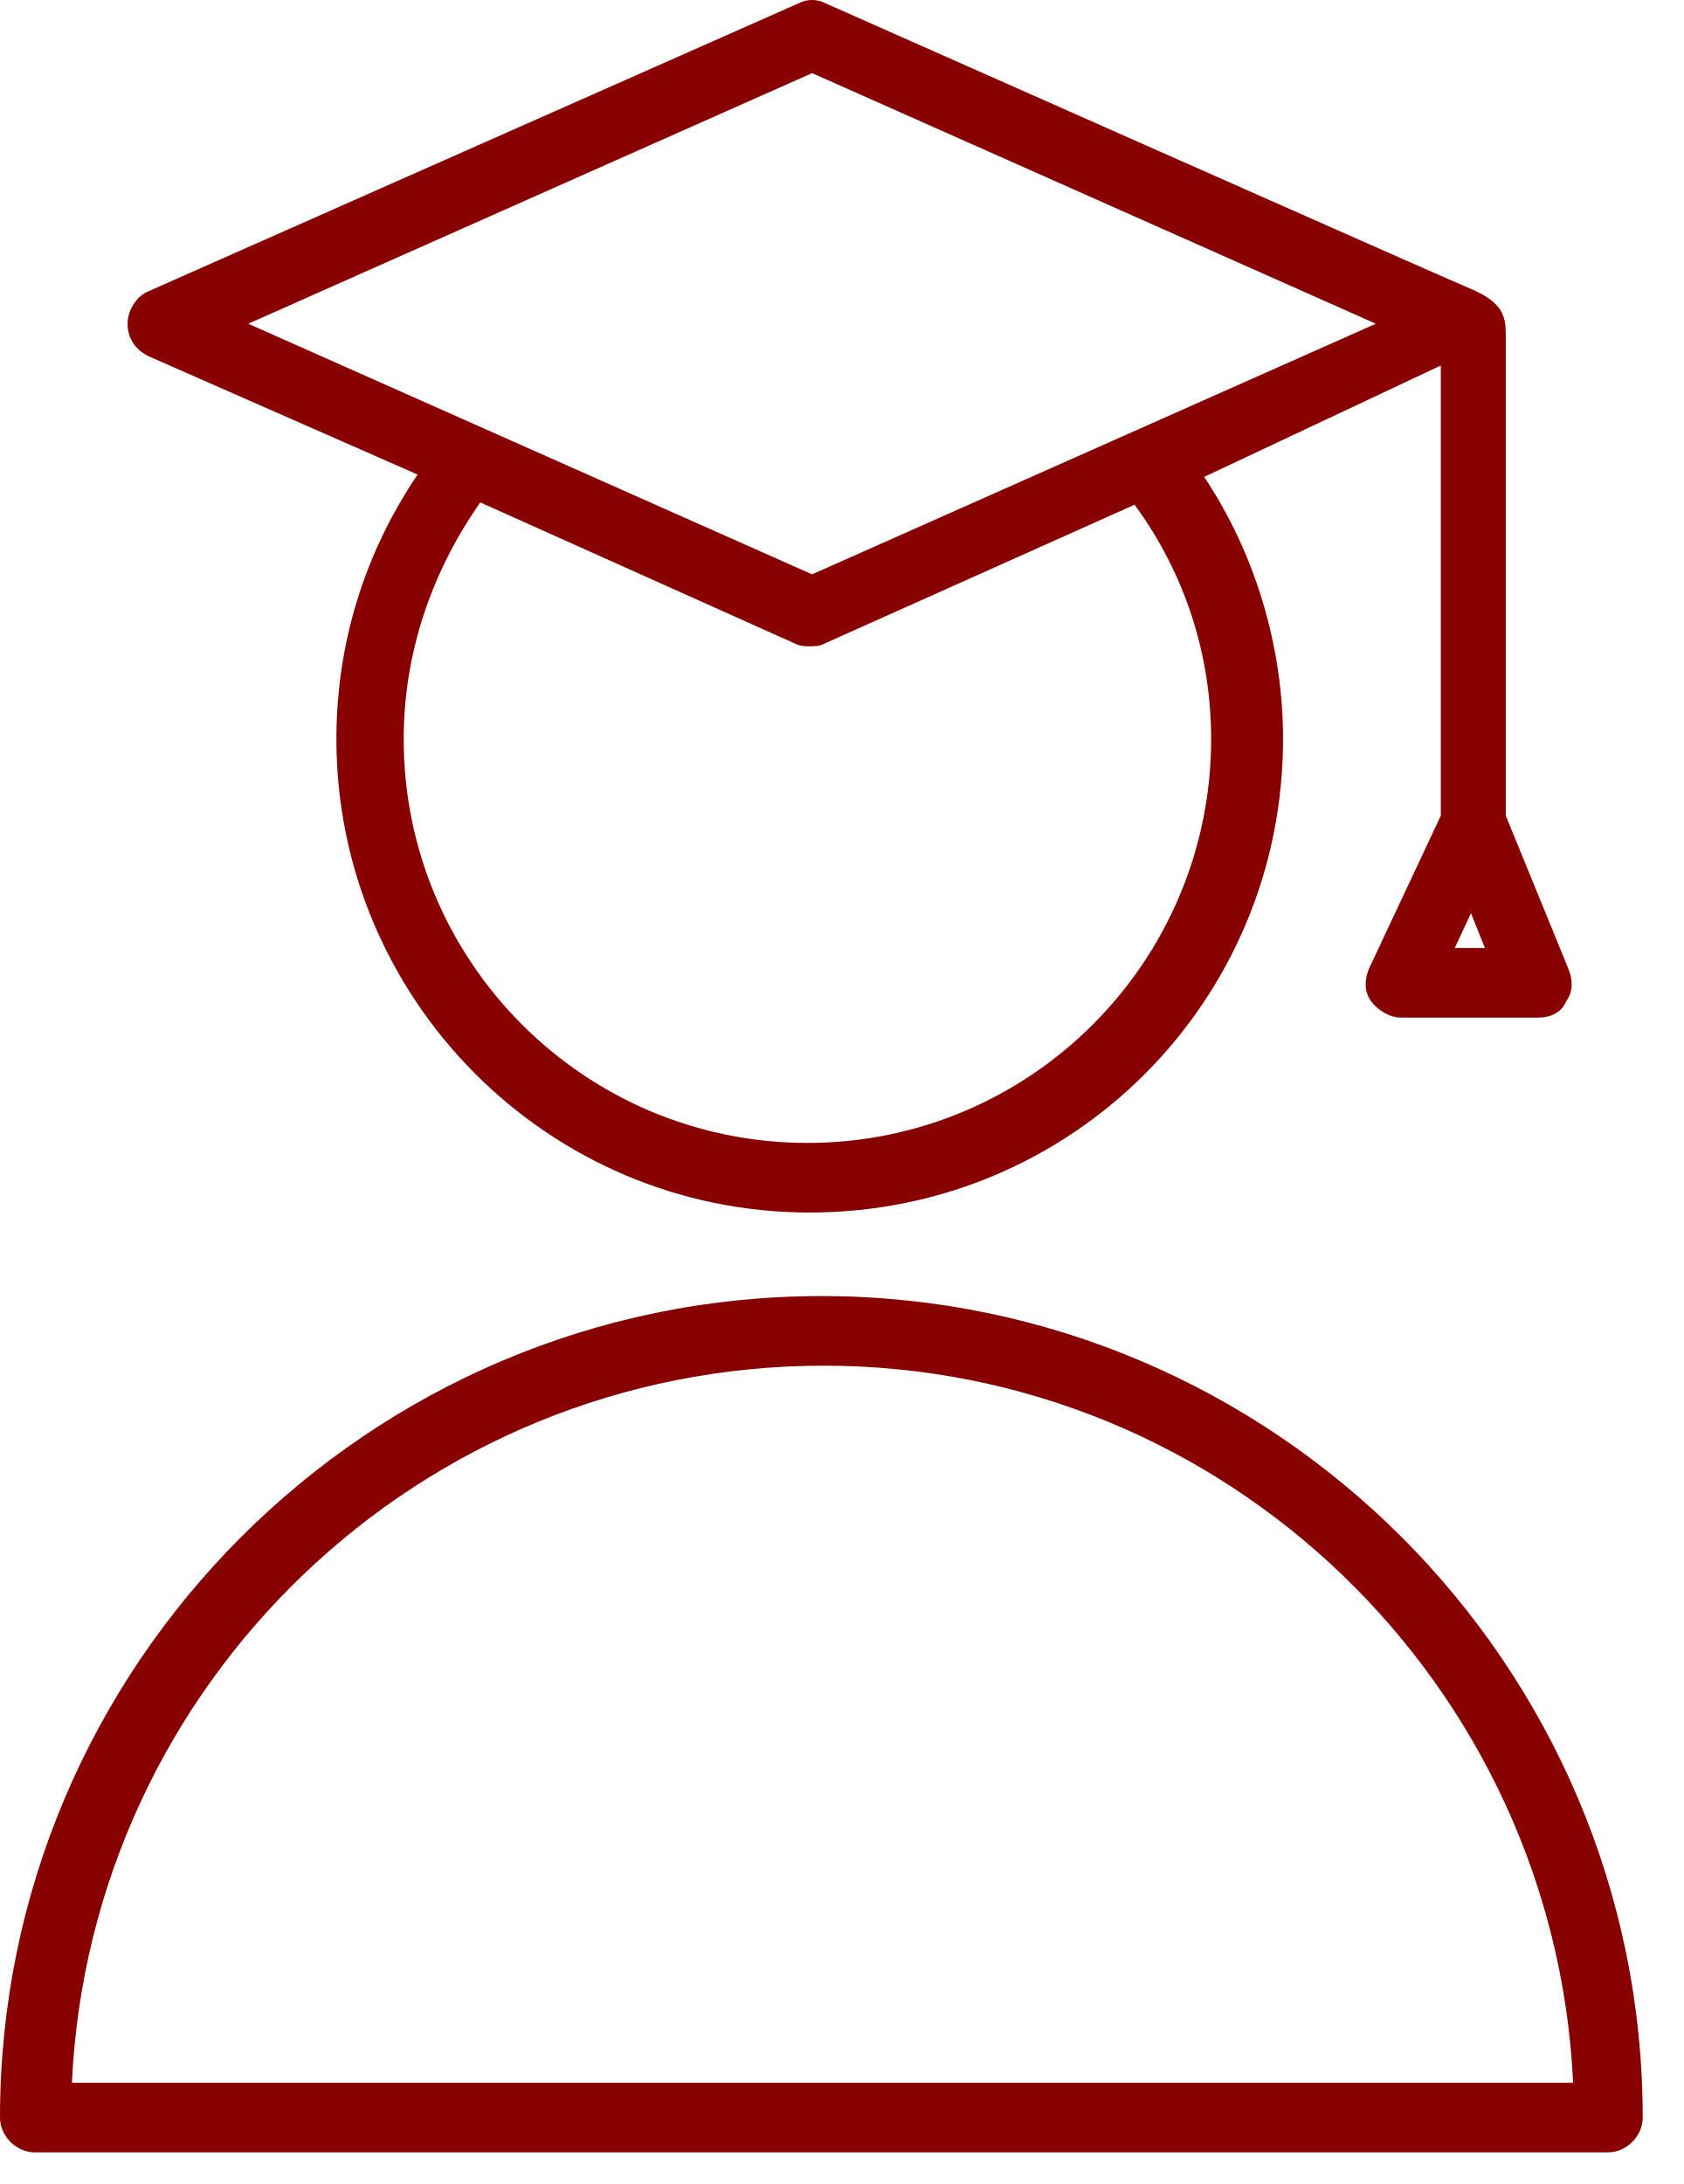
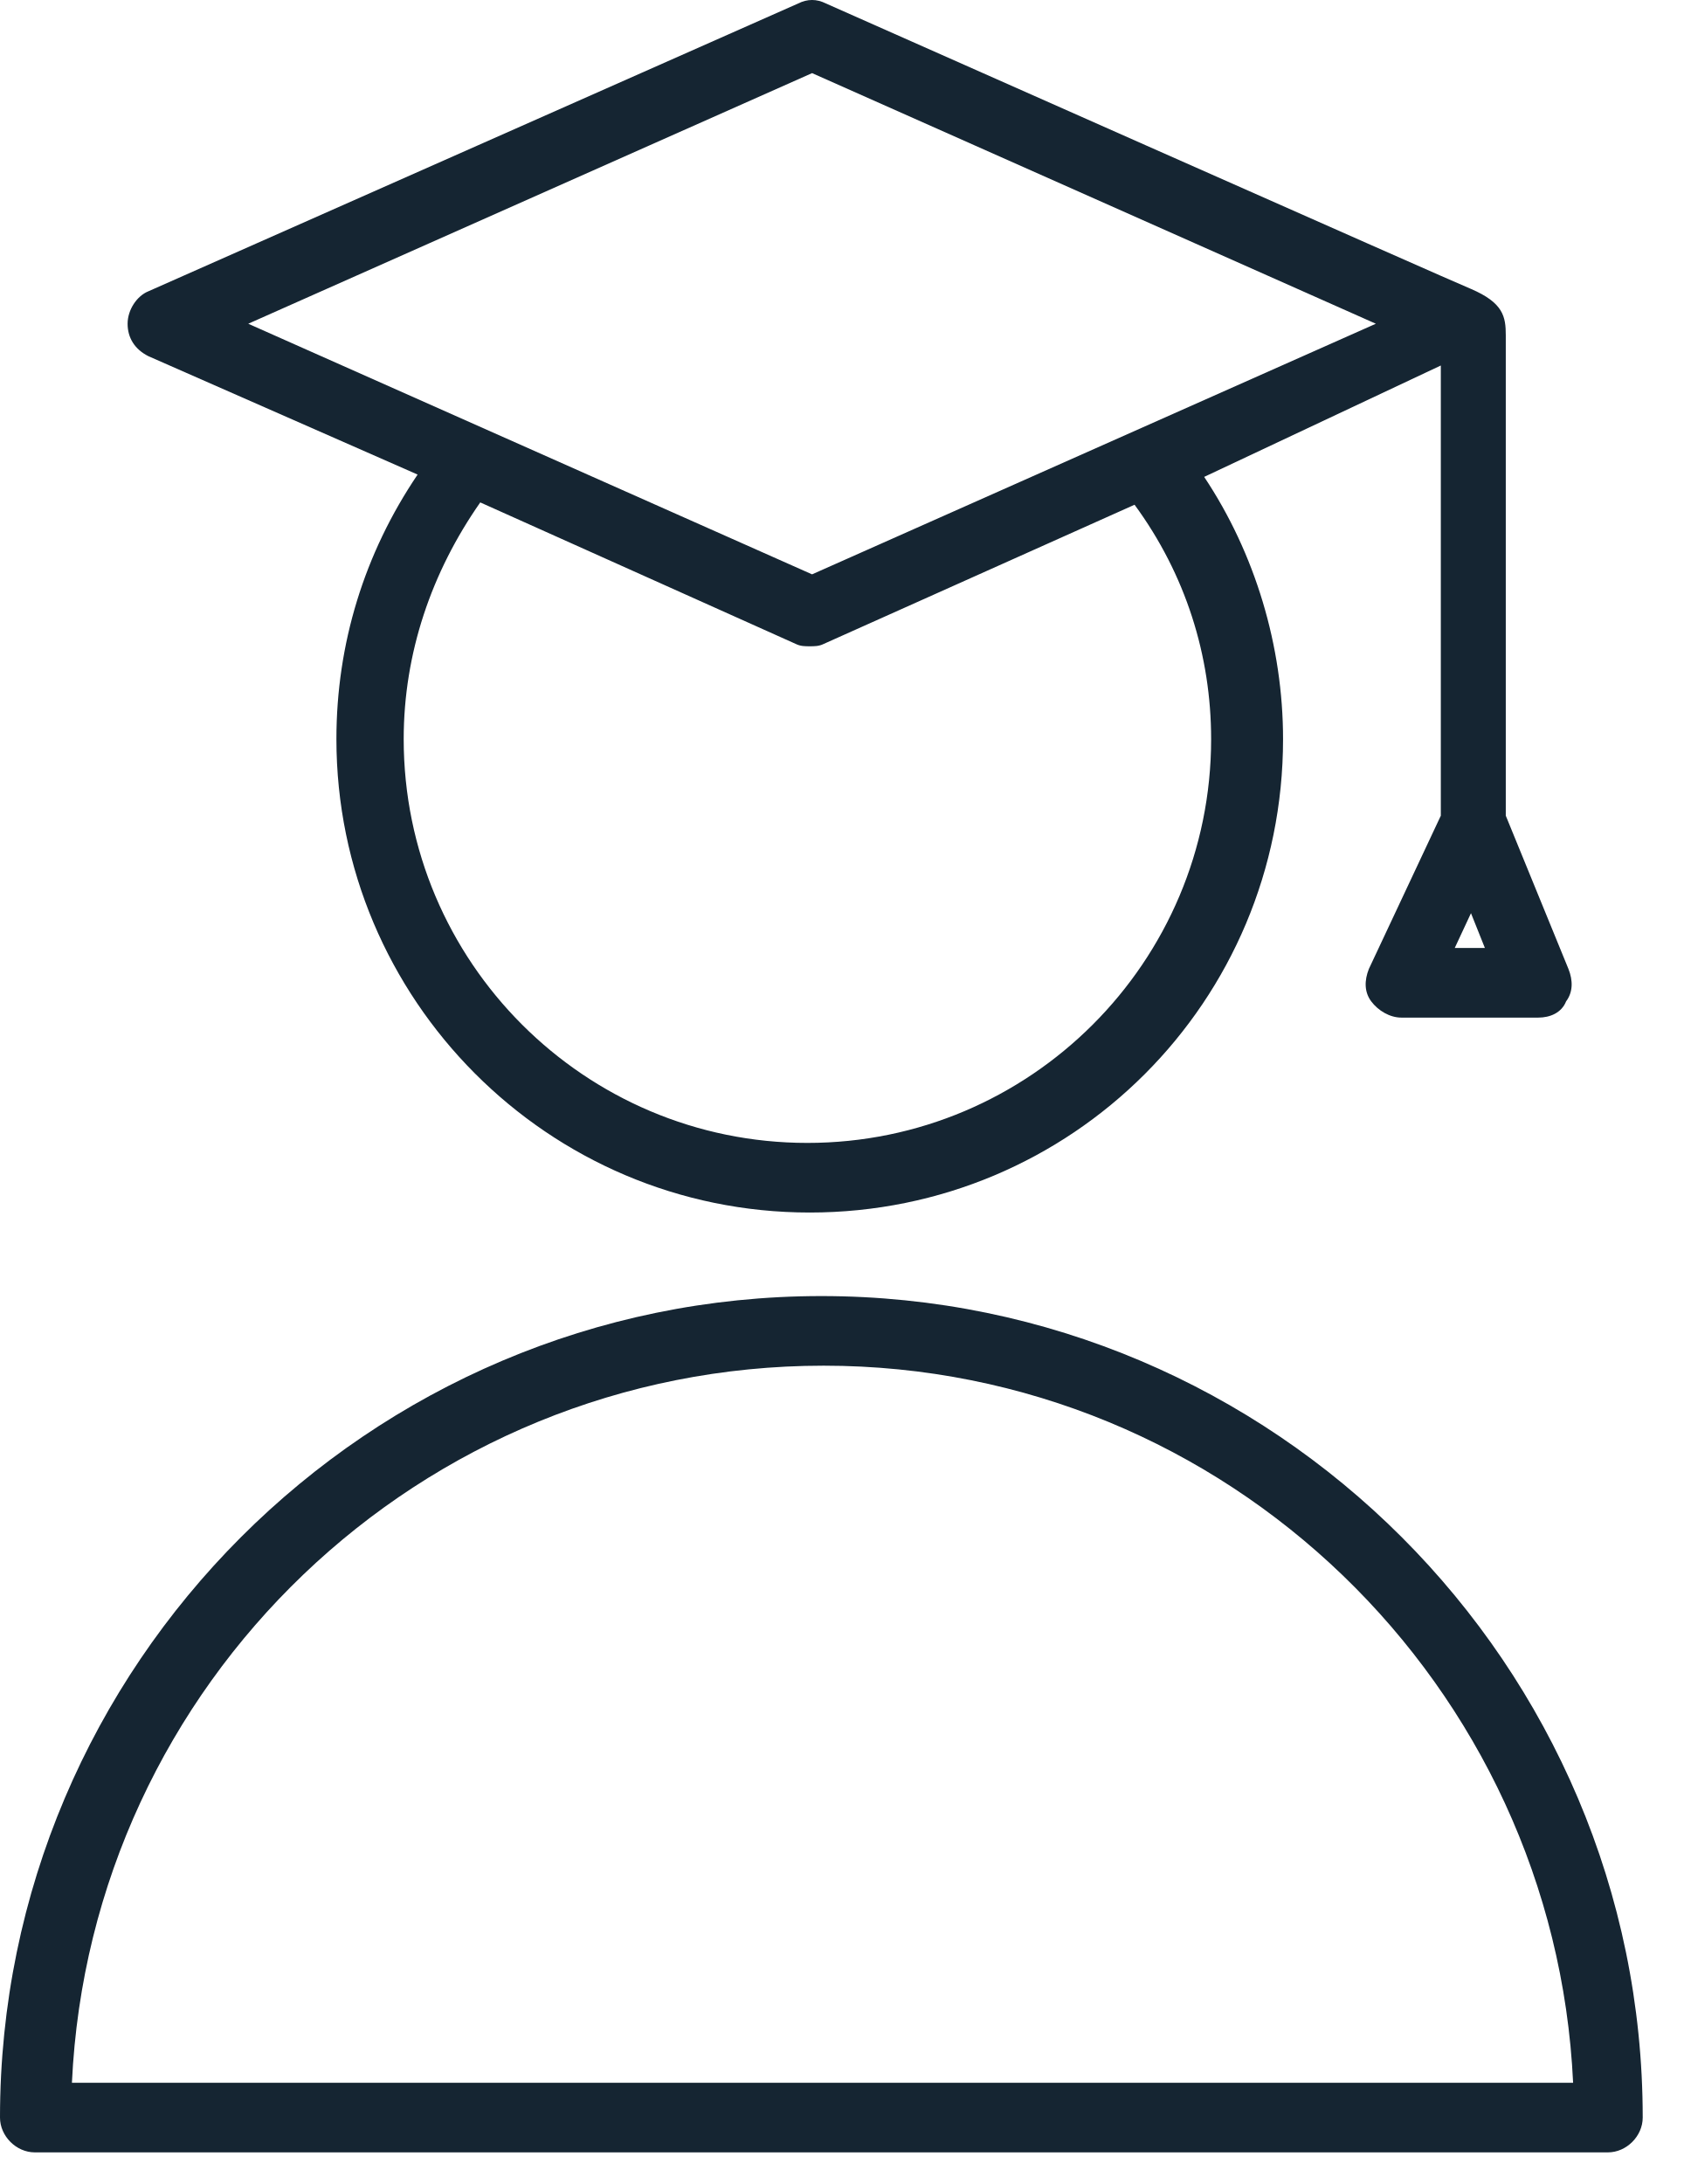
<svg xmlns="http://www.w3.org/2000/svg" width="37" height="48" viewBox="0 0 37 48" fill="none">
-   <path d="M3.264 7.829L9.18 10.43C8.007 12.164 7.395 14.153 7.395 16.244C7.395 21.957 12.036 26.649 17.799 26.649C23.563 26.649 28.204 22.008 28.204 16.244C28.204 14.204 27.592 12.164 26.47 10.481L31.672 8.033V17.927L30.091 21.294C29.989 21.549 29.989 21.804 30.142 22.008C30.295 22.212 30.55 22.365 30.805 22.365H33.814C34.069 22.365 34.324 22.263 34.426 22.008C34.579 21.804 34.579 21.549 34.477 21.294L33.1 17.927V7.37C33.1 6.962 33.049 6.656 32.335 6.35C32.182 6.299 18.157 0.077 18.157 0.077C17.953 -0.026 17.748 -0.026 17.544 0.077L3.264 6.401C3.009 6.503 2.805 6.809 2.805 7.115C2.805 7.421 2.958 7.676 3.264 7.829ZM26.623 16.244C26.623 21.141 22.645 25.119 17.748 25.119C12.852 25.119 8.874 21.141 8.874 16.244C8.874 14.357 9.486 12.572 10.557 11.042L17.494 14.153C17.596 14.204 17.698 14.204 17.799 14.204C17.901 14.204 18.003 14.204 18.105 14.153L24.94 11.093C26.062 12.623 26.623 14.408 26.623 16.244ZM31.978 20.835L32.335 20.07L32.641 20.835H31.978ZM17.851 1.607L30.244 7.115L17.851 12.623L5.457 7.115L17.851 1.607Z" fill="#880000" />
-   <path d="M18.055 28.485C8.109 28.485 0 36.595 0 46.54C0 46.948 0.357 47.305 0.765 47.305H35.345C35.753 47.305 36.11 46.948 36.11 46.54C36.11 36.595 28.001 28.485 18.055 28.485ZM1.581 45.775C1.989 37.003 9.232 30.015 18.106 30.015C26.98 30.015 34.172 37.054 34.58 45.775H1.581Z" fill="#880000" />
+   <path d="M3.264 7.829L9.18 10.43C8.007 12.164 7.395 14.153 7.395 16.244C7.395 21.957 12.036 26.649 17.799 26.649C23.563 26.649 28.204 22.008 28.204 16.244C28.204 14.204 27.592 12.164 26.47 10.481L31.672 8.033V17.927L30.091 21.294C29.989 21.549 29.989 21.804 30.142 22.008C30.295 22.212 30.55 22.365 30.805 22.365H33.814C34.069 22.365 34.324 22.263 34.426 22.008C34.579 21.804 34.579 21.549 34.477 21.294L33.1 17.927V7.37C33.1 6.962 33.049 6.656 32.335 6.35C32.182 6.299 18.157 0.077 18.157 0.077C17.953 -0.026 17.748 -0.026 17.544 0.077L3.264 6.401C3.009 6.503 2.805 6.809 2.805 7.115C2.805 7.421 2.958 7.676 3.264 7.829ZM26.623 16.244C26.623 21.141 22.645 25.119 17.748 25.119C12.852 25.119 8.874 21.141 8.874 16.244C8.874 14.357 9.486 12.572 10.557 11.042L17.494 14.153C17.596 14.204 17.698 14.204 17.799 14.204C17.901 14.204 18.003 14.204 18.105 14.153L24.94 11.093C26.062 12.623 26.623 14.408 26.623 16.244ZM31.978 20.835L32.335 20.07L32.641 20.835H31.978ZM17.851 1.607L30.244 7.115L17.851 12.623L5.457 7.115L17.851 1.607Z" fill="#152532" />
+   <path d="M18.055 28.485C8.109 28.485 0 36.595 0 46.54C0 46.948 0.357 47.305 0.765 47.305H35.345C35.753 47.305 36.11 46.948 36.11 46.54C36.11 36.595 28.001 28.485 18.055 28.485ZM1.581 45.775C1.989 37.003 9.232 30.015 18.106 30.015C26.98 30.015 34.172 37.054 34.58 45.775H1.581Z" fill="#152532" />
</svg>
